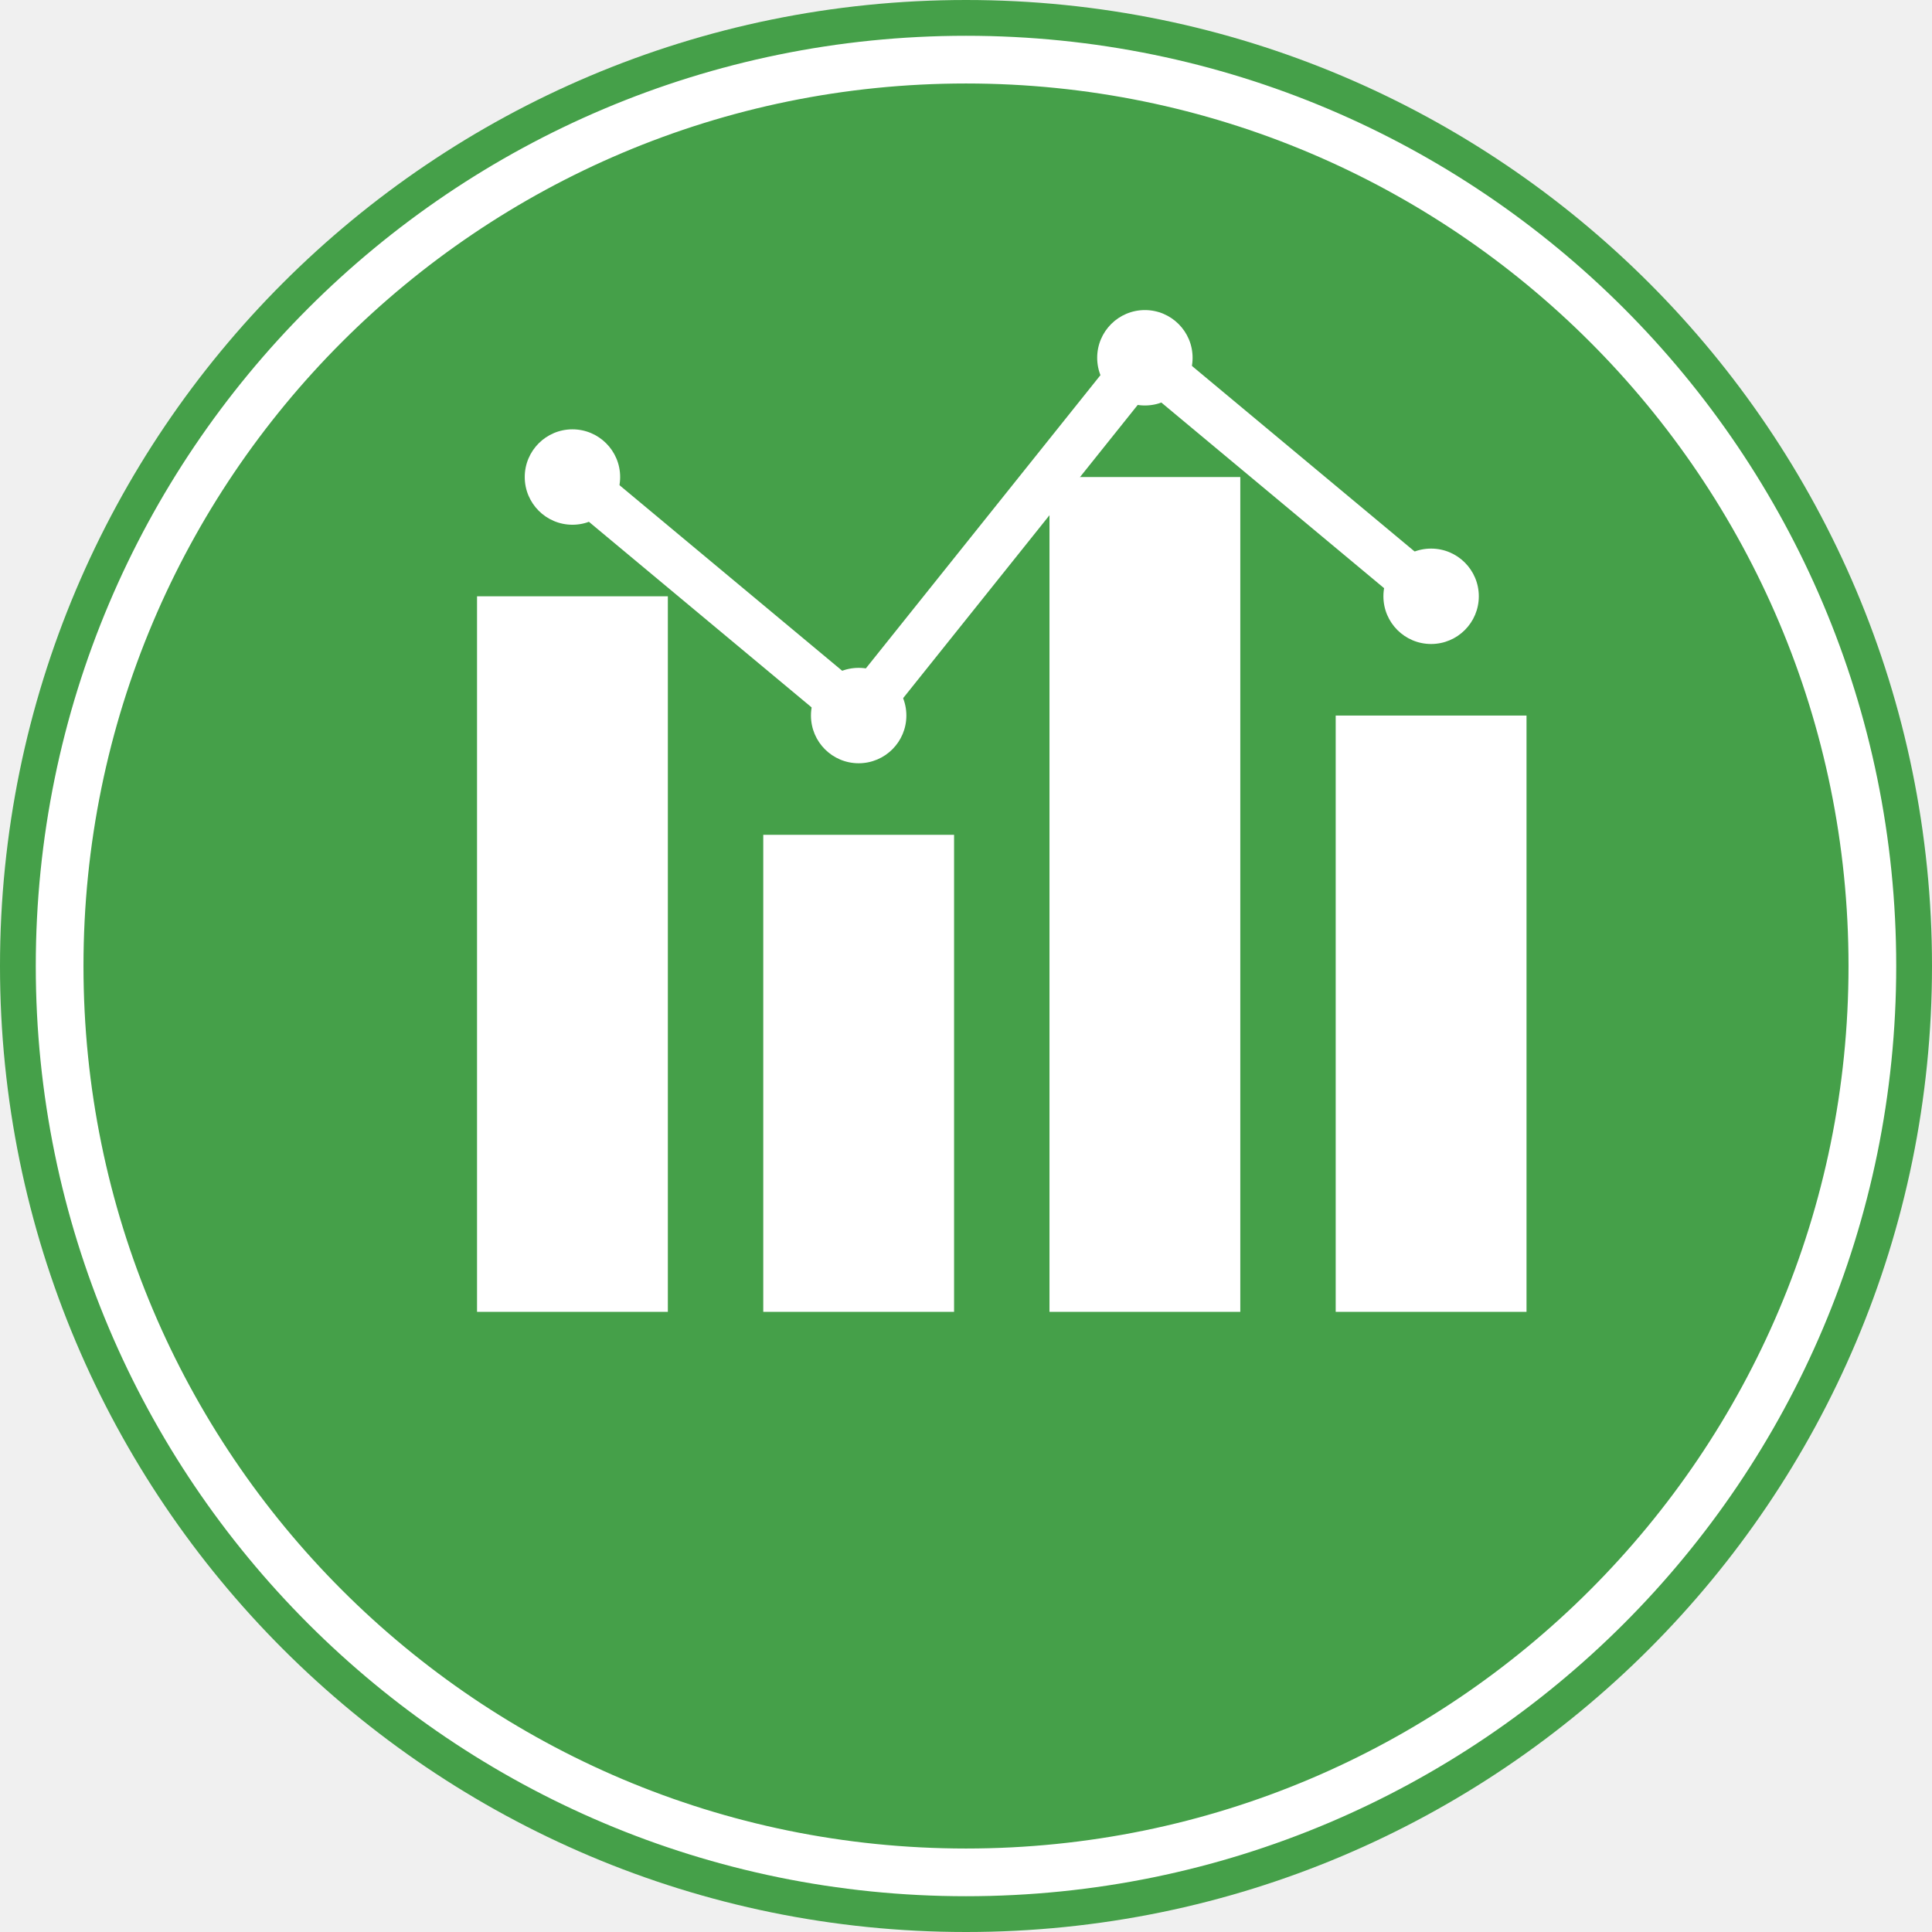
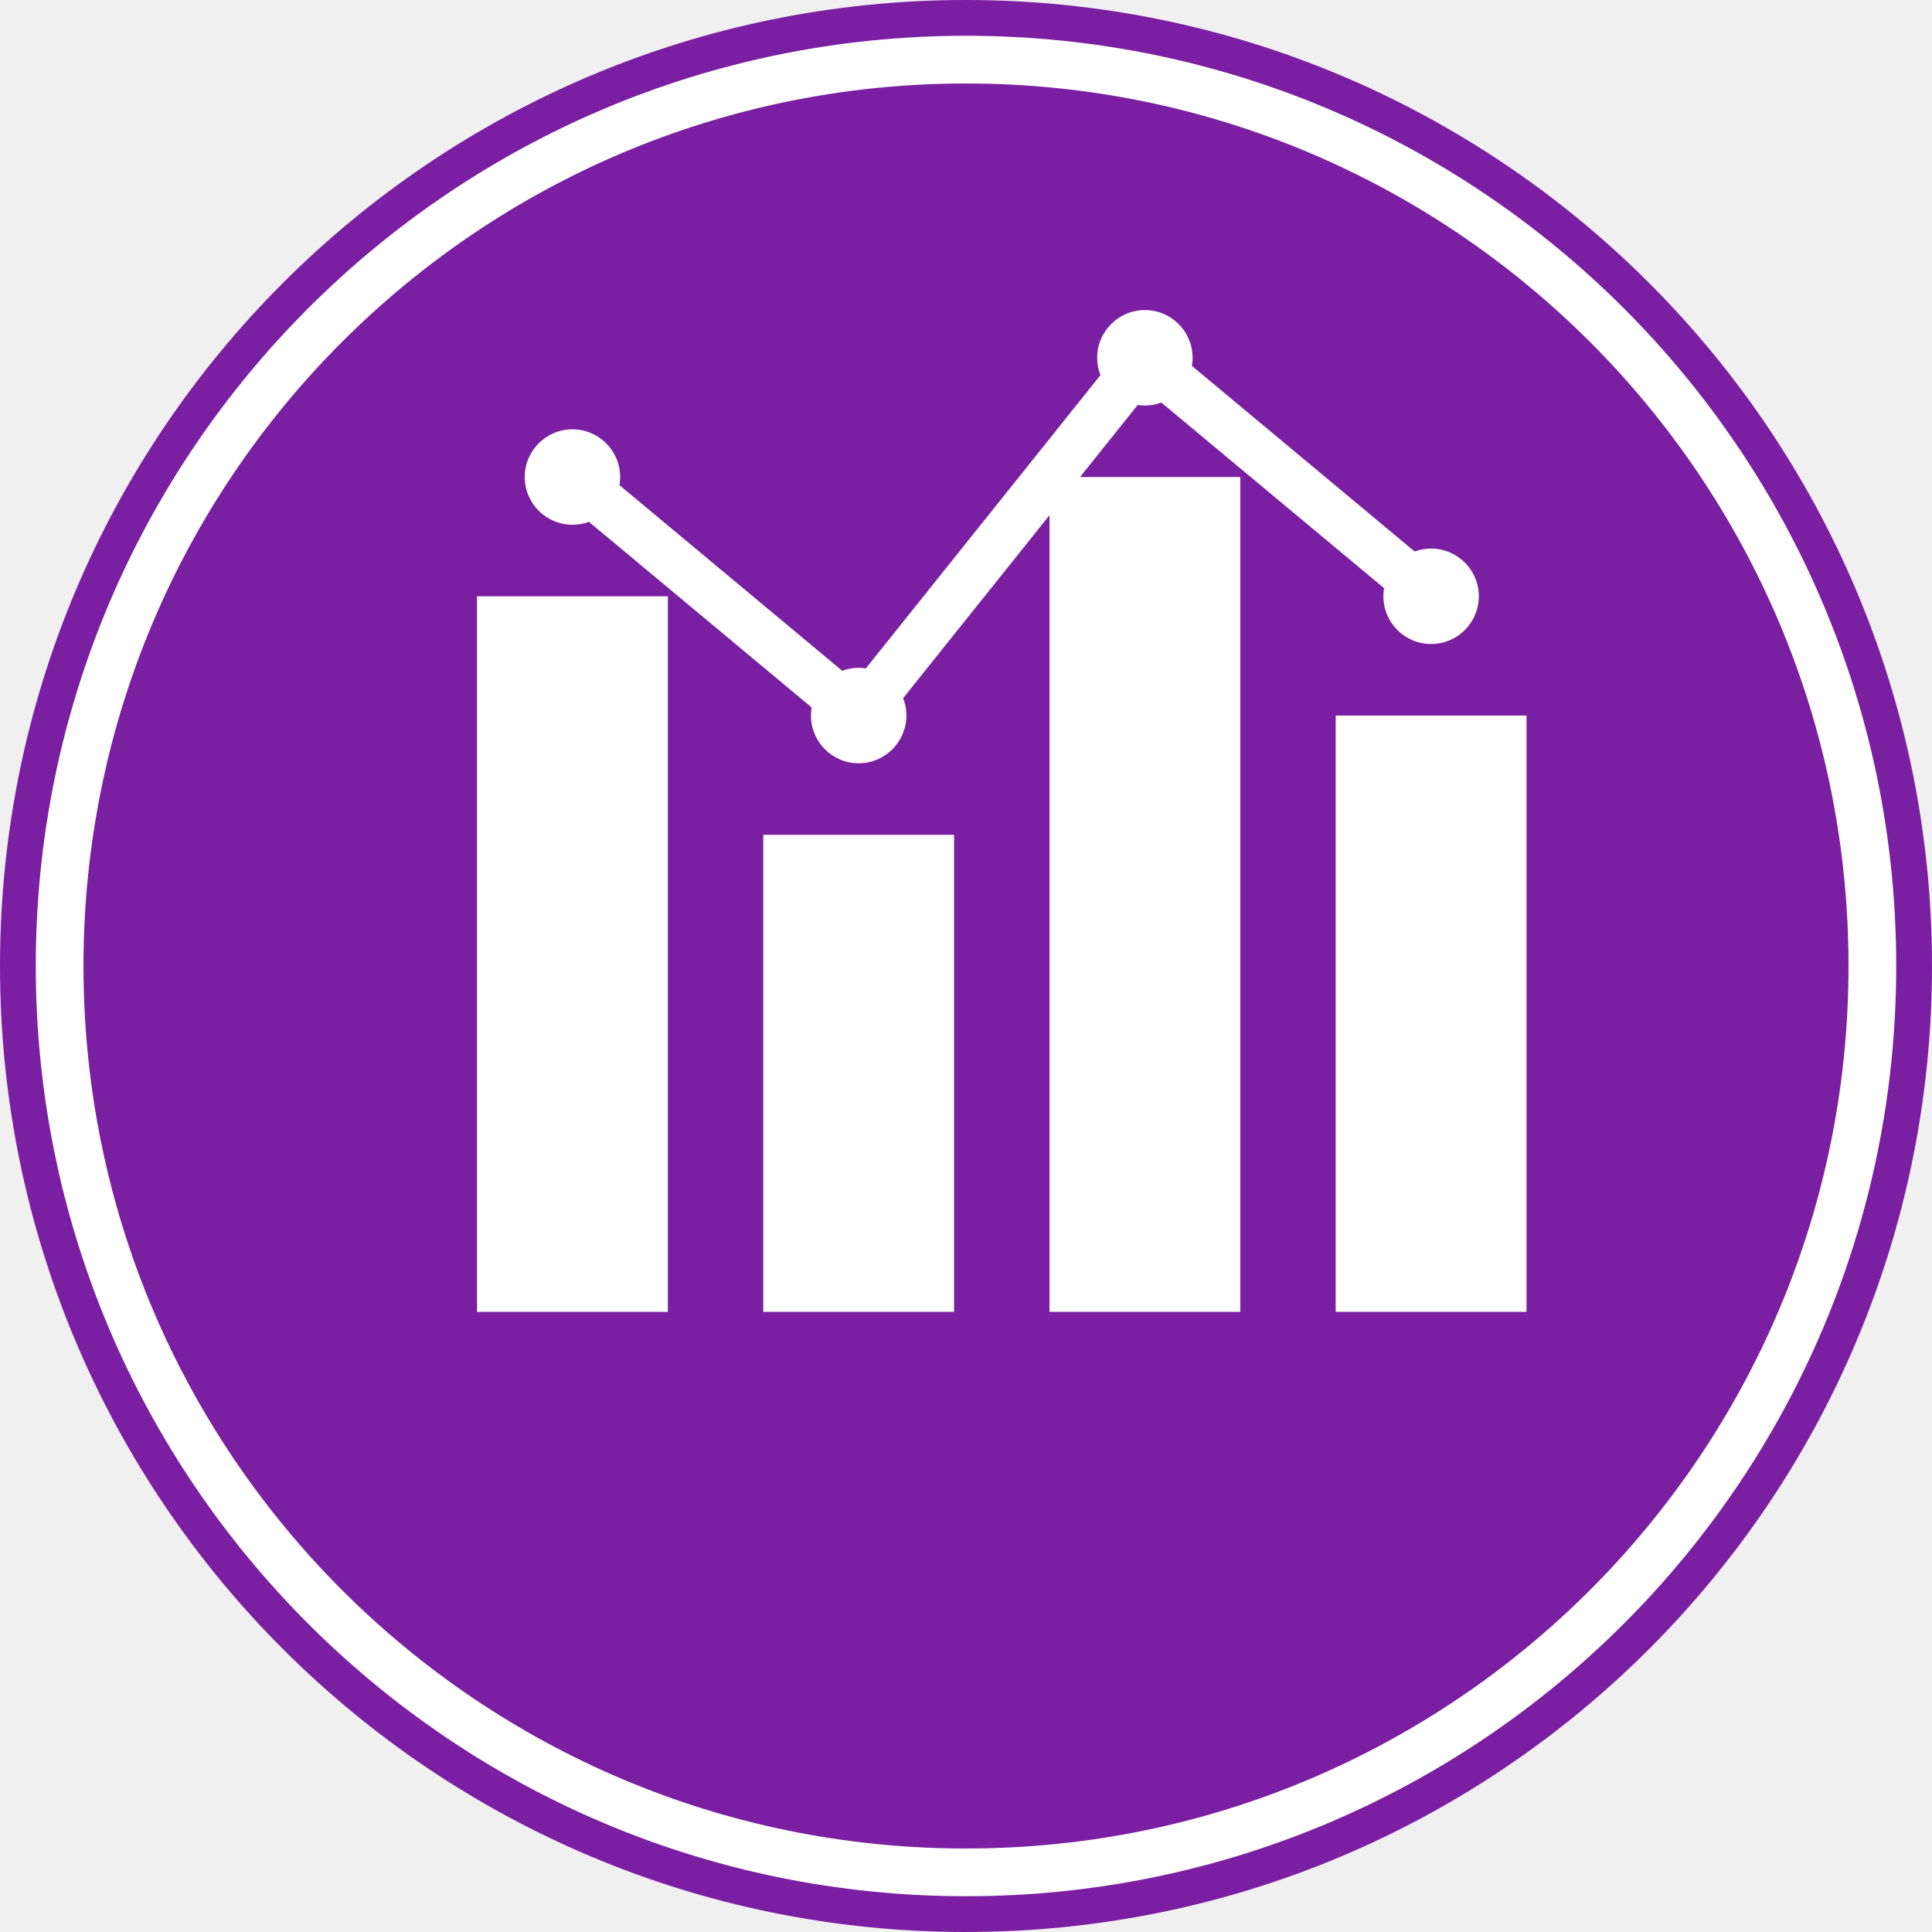
<svg xmlns="http://www.w3.org/2000/svg" width="81" height="81" viewBox="0 0 81 81">
-   <circle cx="40.5" cy="40.5" r="40.5" fill="#45a049" />
+   <circle cx="40.5" cy="40.5" r="40.5" fill="#7B1FA2" />
  <rect x="20" y="25" width="8" height="30" fill="white" />
  <rect x="32" y="35" width="8" height="20" fill="white" />
  <rect x="44" y="20" width="8" height="35" fill="white" />
  <rect x="56" y="30" width="8" height="25" fill="white" />
  <circle cx="24" cy="20" r="2" fill="white" />
  <circle cx="36" cy="30" r="2" fill="white" />
  <circle cx="48" cy="15" r="2" fill="white" />
  <circle cx="60" cy="25" r="2" fill="white" />
  <path d="M24 20 L36 30 L48 15 L60 25" stroke="white" stroke-width="2" fill="none" />
  <circle cx="40.5" cy="40.5" r="38" fill="none" stroke="white" stroke-width="2" />
</svg>
